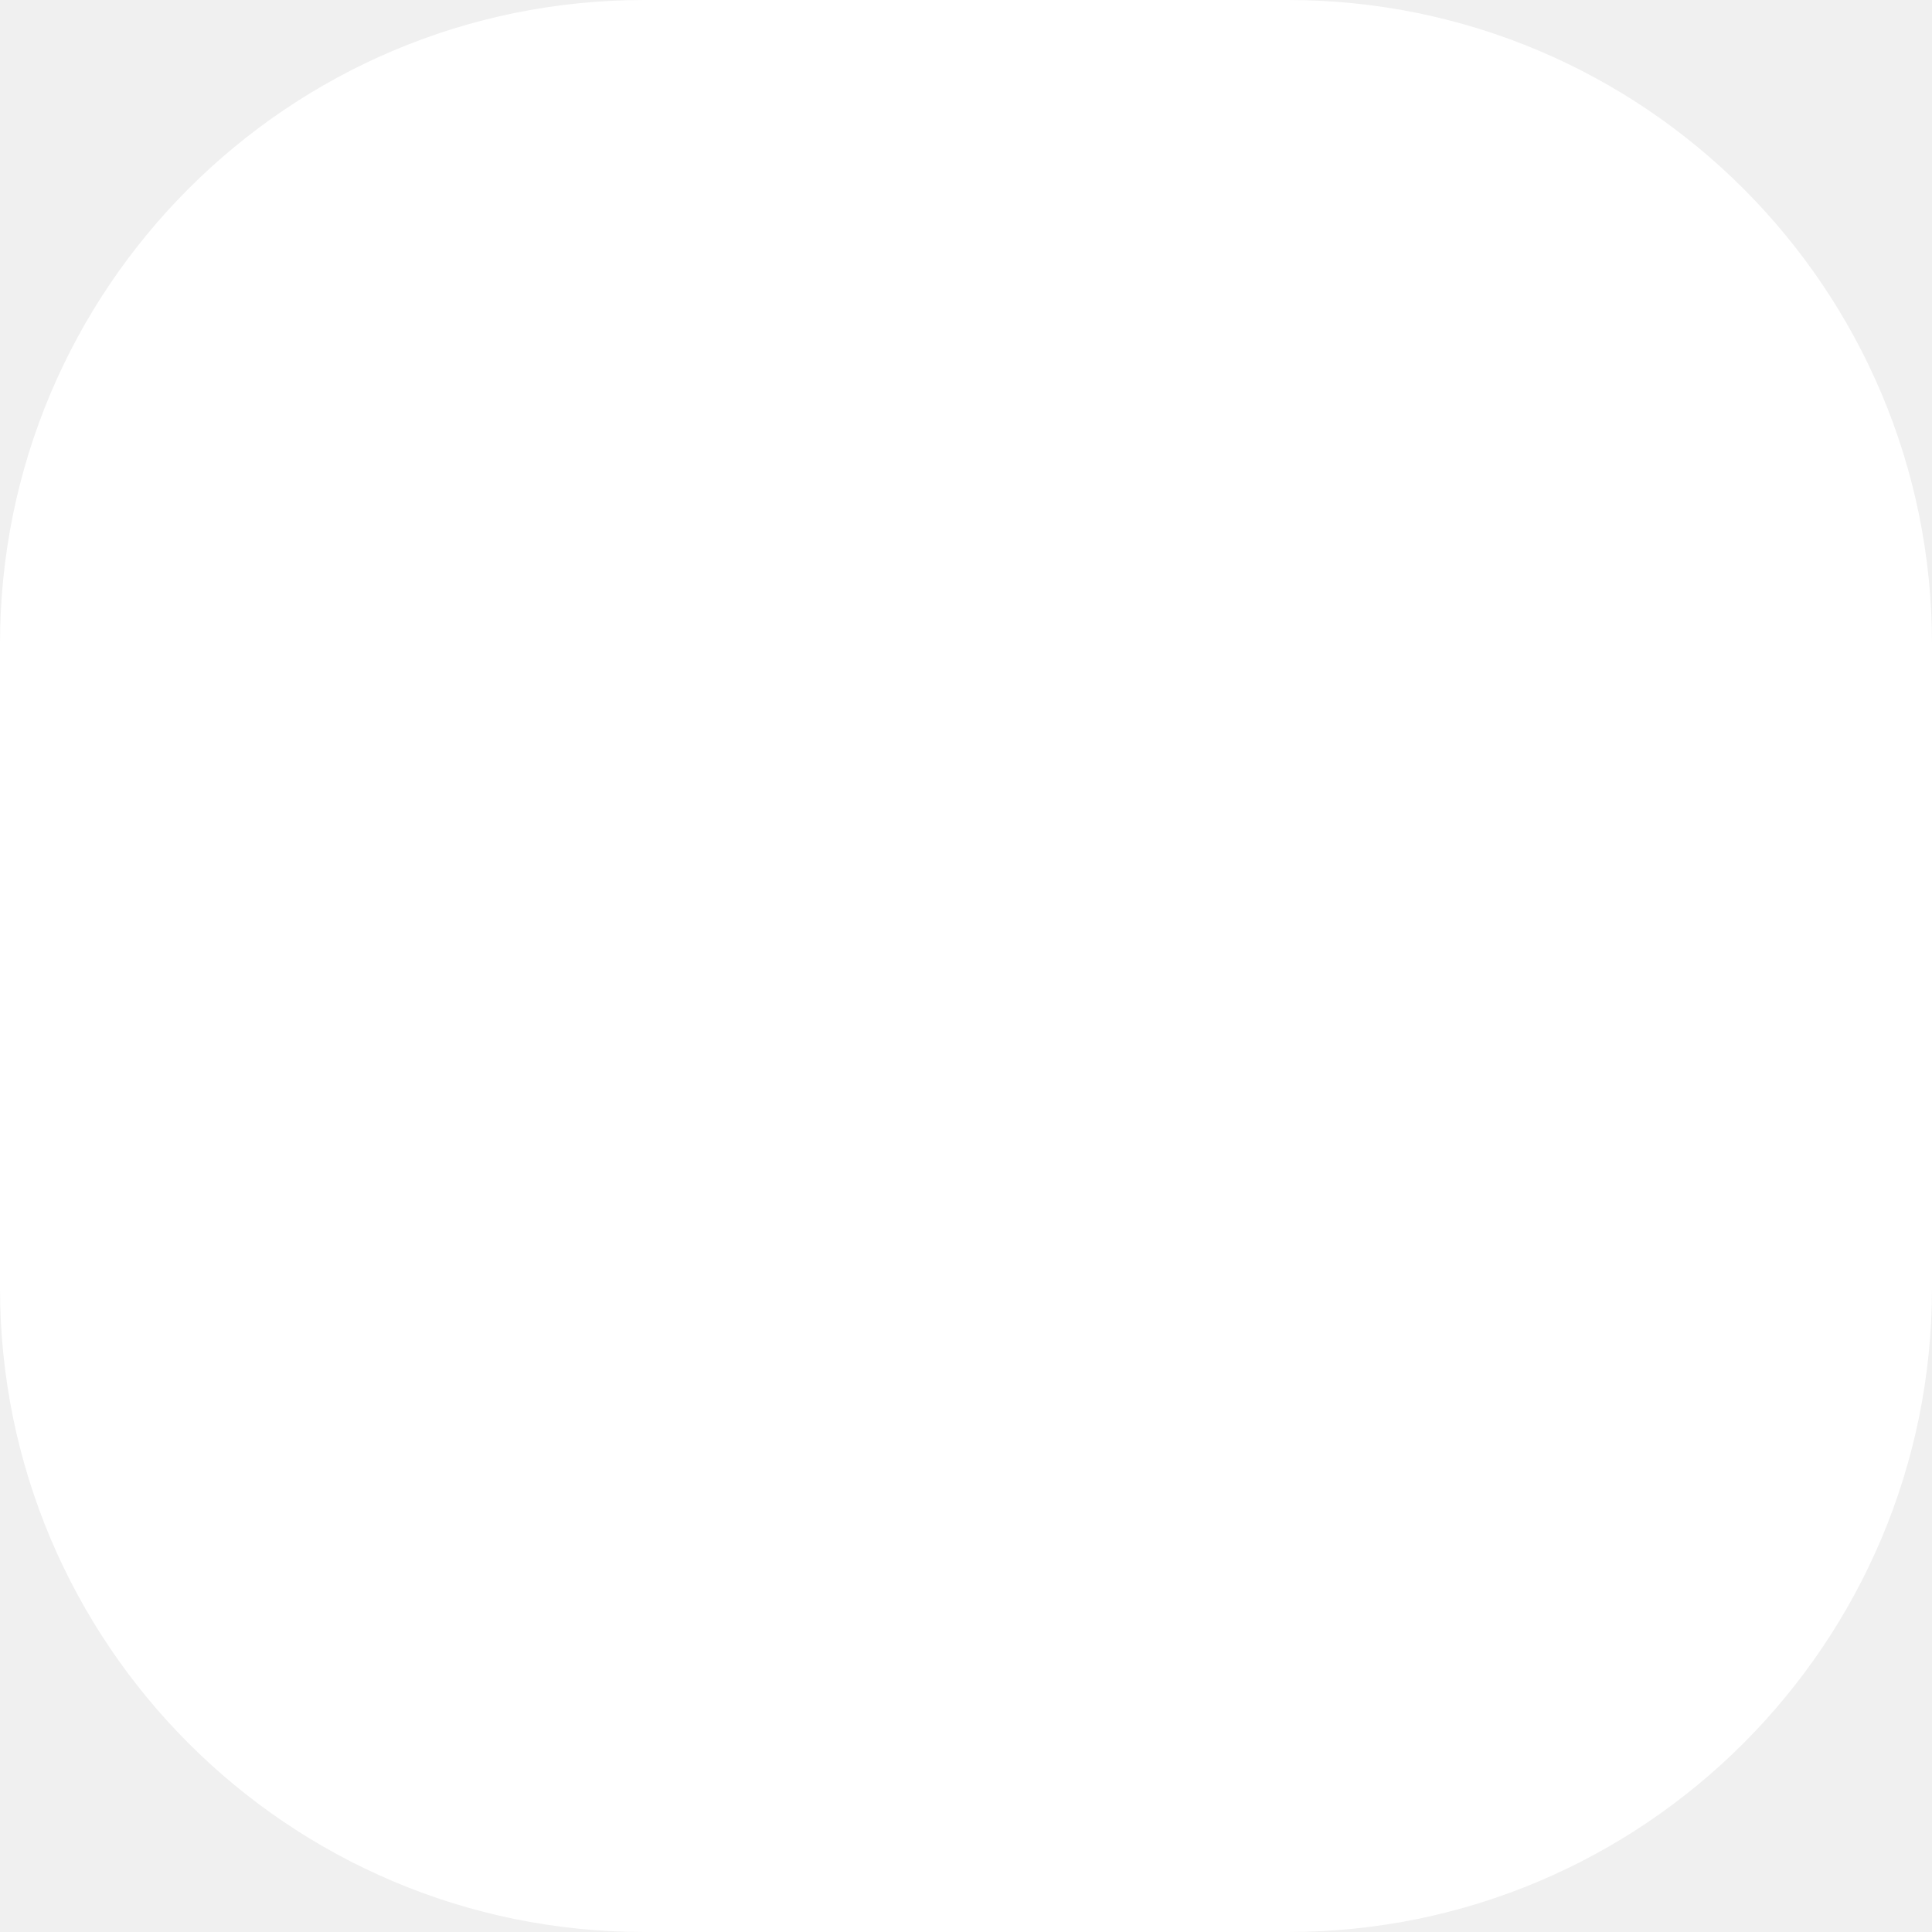
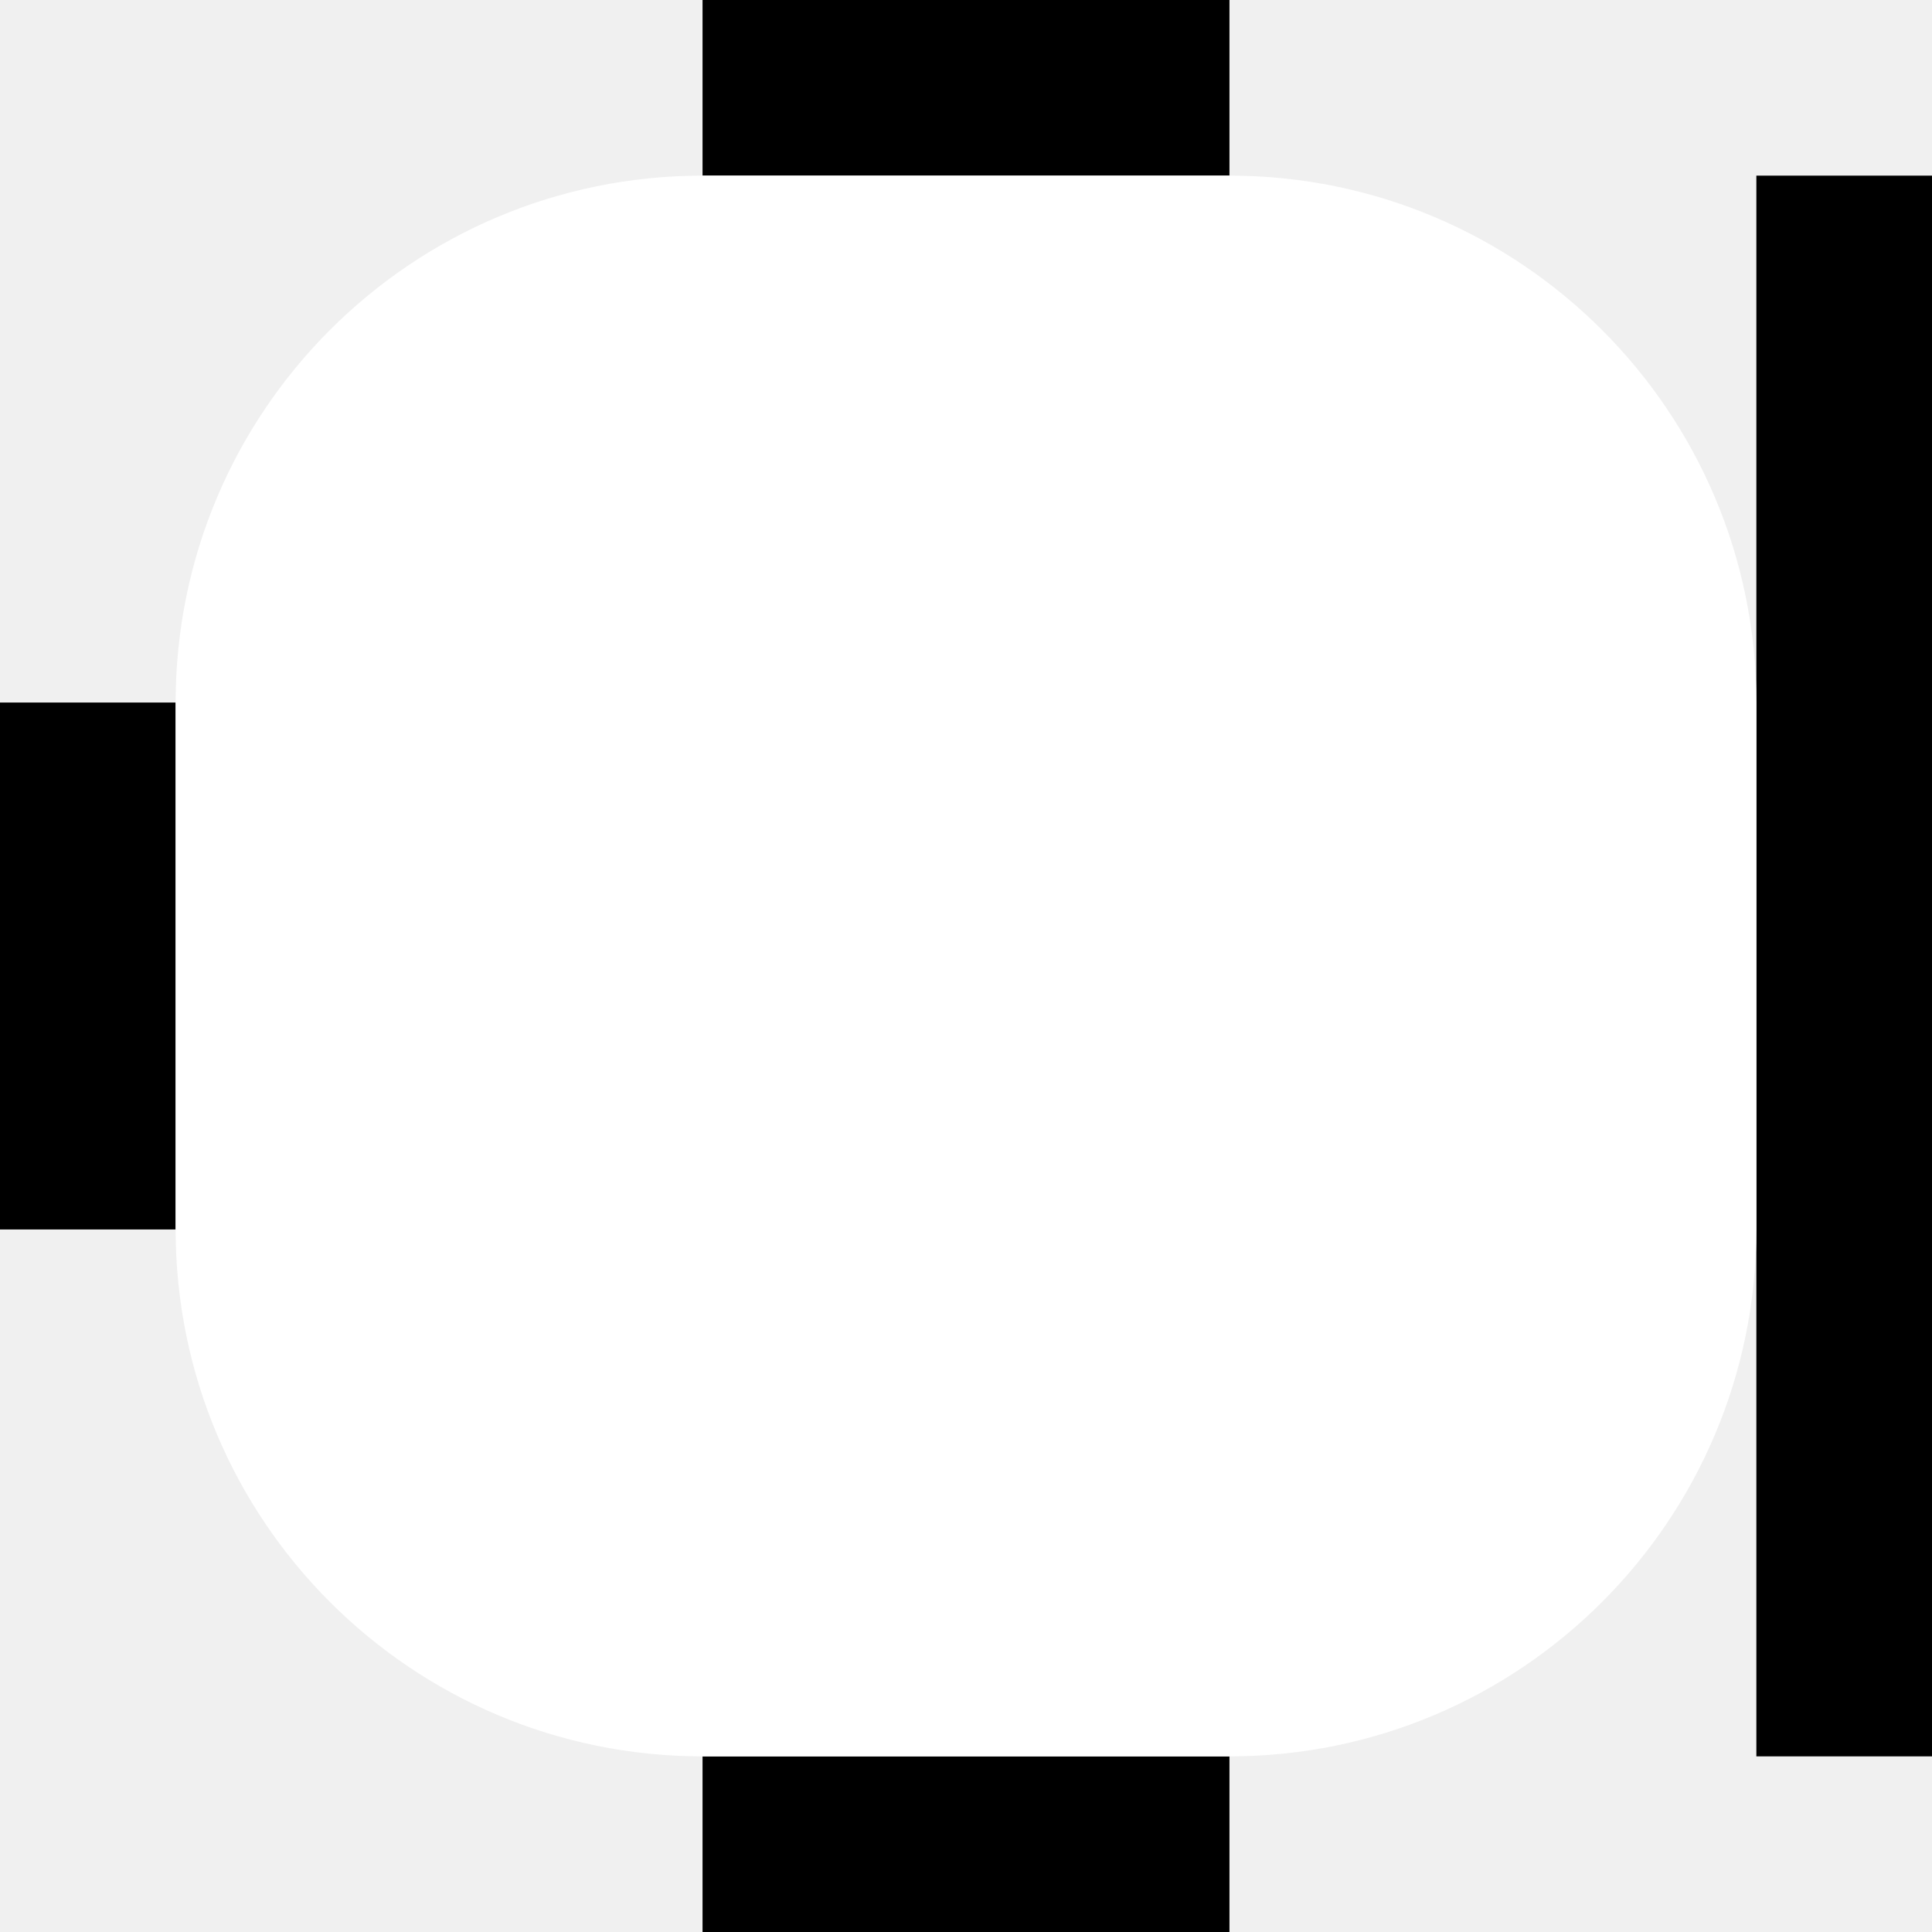
- <svg xmlns="http://www.w3.org/2000/svg" width="9" height="9" id="svg2" version="1.1">
+ <svg xmlns="http://www.w3.org/2000/svg" width="11" height="11" id="svg2" version="1.1">
  <defs id="defs4" />
-   <g id="layer1" transform="translate(0,-1043.362)">
-     <rect style="fill:#000000;fill-opacity:1" id="rect3757" width="3" height="1" x="3" y="1042.362" />
-     <rect style="fill:#000000;fill-opacity:1" id="rect3759" width="1" height="9" x="9" y="1043.362" />
-     <rect style="fill:#000000;fill-opacity:1" id="rect3761" width="3" height="1" x="3" y="1052.362" />
-     <rect style="fill:#000000;fill-opacity:1" id="rect3765" width="1" height="3" x="-1" y="1046.362" />
-     <rect style="fill:#ffffff;fill-opacity:1;fill-rule:nonzero;stroke:none" id="rect3760" width="9" height="9" x="0" y="0" transform="translate(0,1043.362)" rx="3" ry="3" />
+   <g id="layer1" transform="translate(0,-1041.362)">
+     <rect style="fill:#000000;fill-opacity:1" id="rect3757" width="3" height="1" x="4" y="1041.362" />
+     <rect style="fill:#000000;fill-opacity:1" id="rect3759" width="1" height="9" x="10" y="1042.362" />
+     <rect style="fill:#000000;fill-opacity:1" id="rect3761" width="3" height="1" x="4" y="1051.362" />
+     <rect style="fill:#000000;fill-opacity:1" id="rect3765" width="1" height="3" x="0" y="1045.362" />
+     <rect style="fill:#ffffff;fill-opacity:1;fill-rule:nonzero;stroke:none" id="rect3760" width="9" height="9" x="1" y="1042.362" rx="3" ry="3" />
  </g>
</svg>
